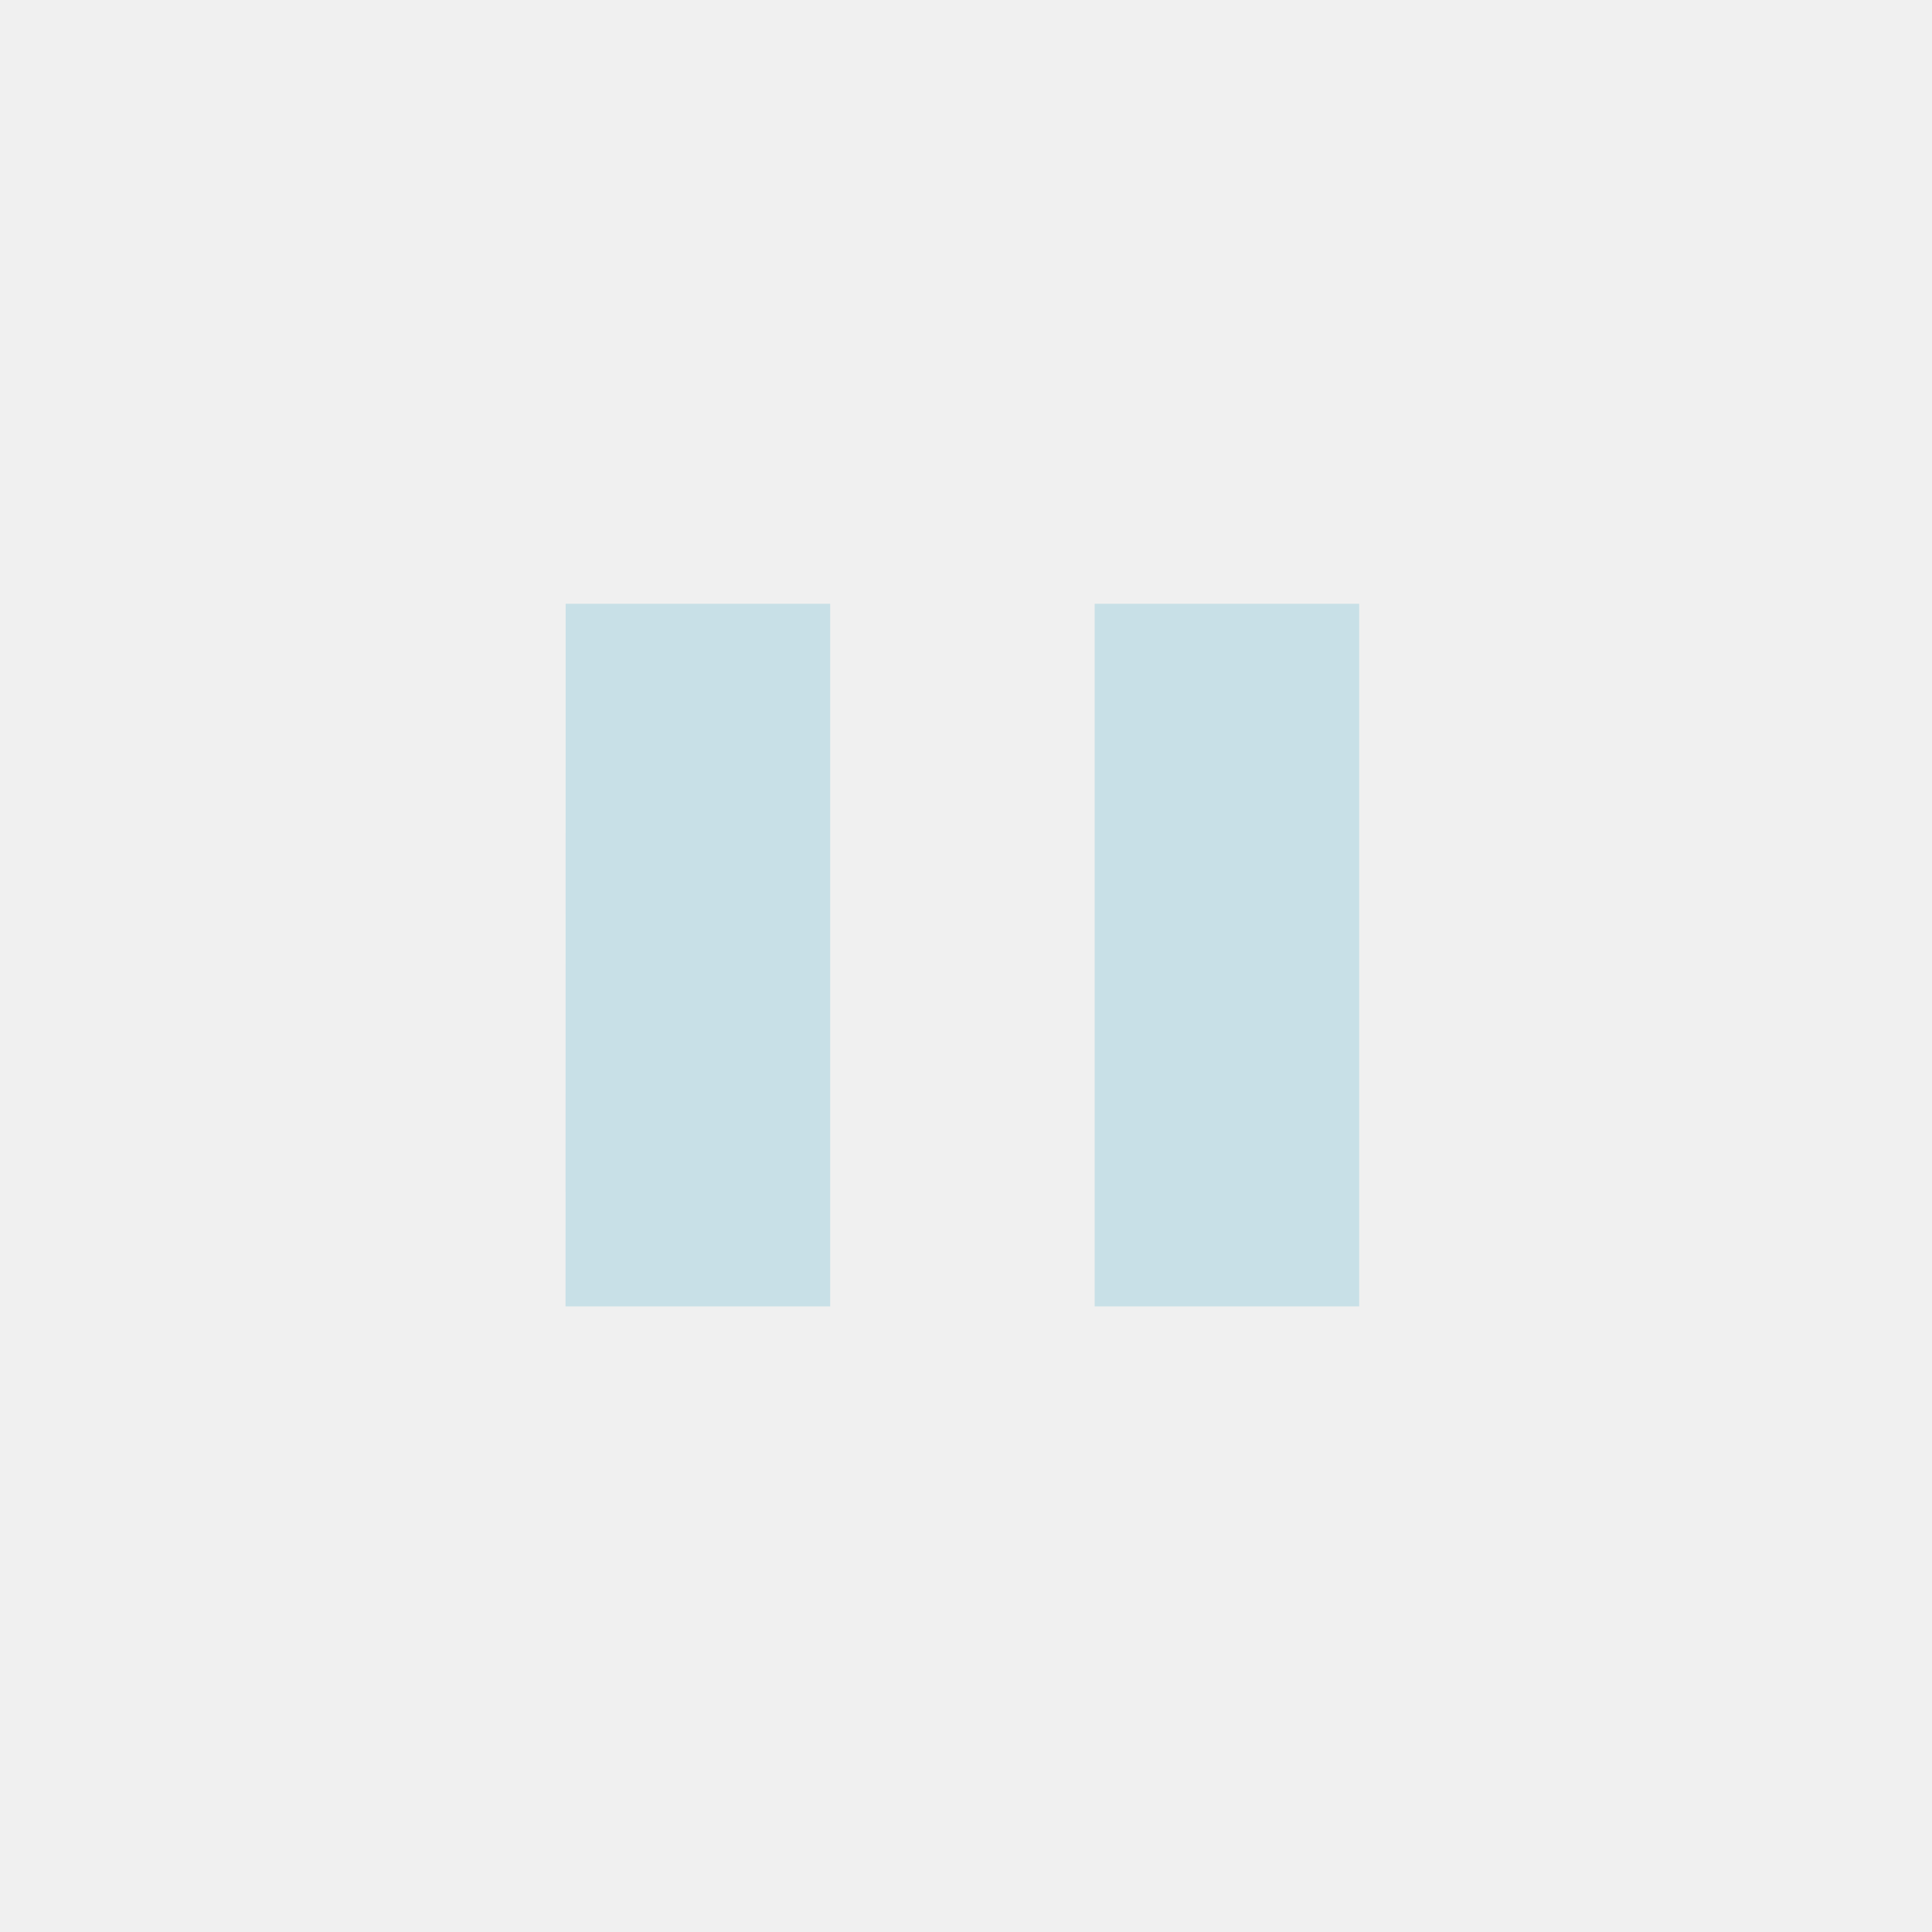
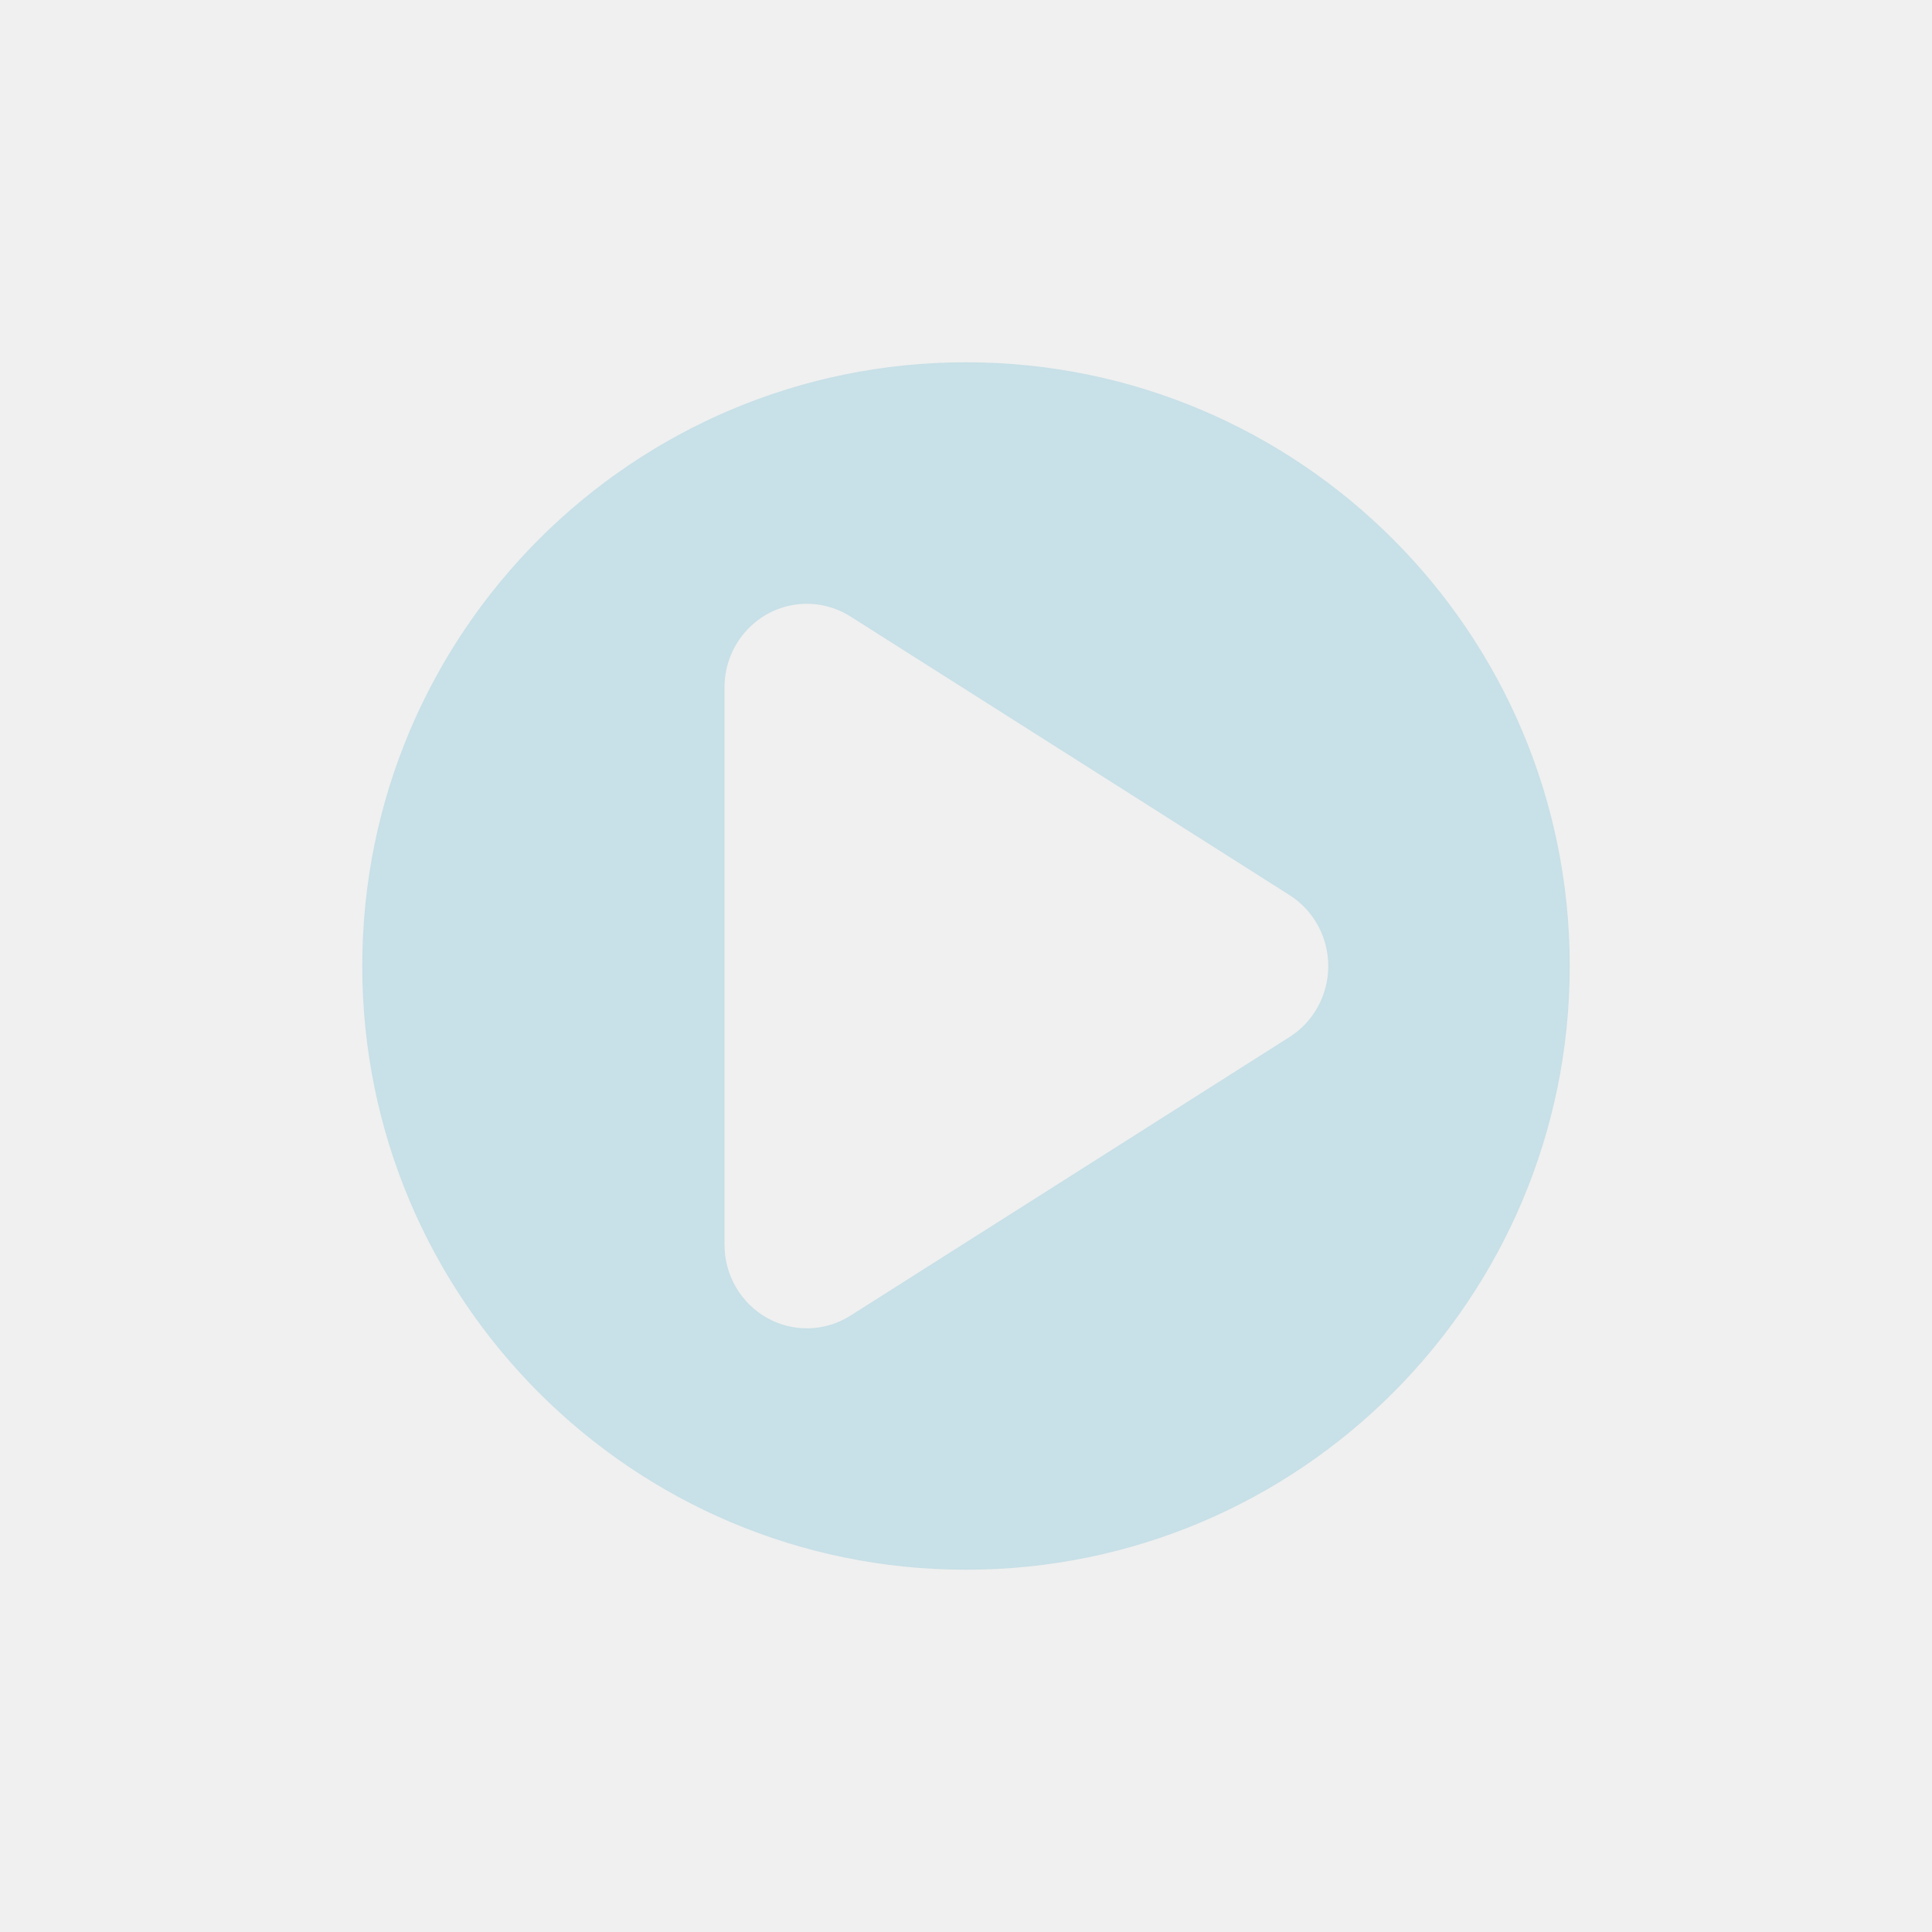
- <svg xmlns="http://www.w3.org/2000/svg" width="22" height="22" id="svg7229" version="1.0">
-   <defs id="defs7231">
-     <style id="current-color-scheme" type="text/css" />
-   </defs>
-   <g id="layer1" transform="translate(-214.5357,-404.505)">
-     <g transform="matrix(1.499977,0,0,1.499977,209.0358,-1146.514)" id="media-playback-pause" style="fill:currentColor" class="ColorScheme-Text">
-       <rect style="opacity:0.01;fill:#ed1515;fill-opacity:0.004;stroke:none" id="rect3003-0" width="14.667" height="14.667" x="3.667" y="1034.029" />
-       <path id="rect3287-9" style="color:#31363b;fill:#c8e0e7;fill-opacity:1;stroke-width:1" d="m 11.977,1038.612 h 2.008 v 5.334 h -2.008 z m -4.016,0 h 2.008 v 5.334 H 7.96 Z" class="ColorScheme-Text" />
-     </g>
-     <g transform="matrix(1.499977,0,0,1.499977,233.0353,-1146.514)" id="media-playback-start" style="fill:currentColor" class="ColorScheme-Text">
-       <rect style="opacity:0.01;fill:#ed1515;fill-opacity:0.004;stroke:none" id="rect3003-1" width="14.667" height="14.667" x="3.667" y="1034.029" />
-       <path id="path3357-8" style="color:#31363b;fill:#c8e0e7;fill-opacity:1;stroke-width:1" d="m 9.272,1043.801 4.461,-2.372 -4.543,-2.607 z" class="ColorScheme-Text" />
-     </g>
-     <g transform="matrix(1.499977,0,0,1.499977,257.0348,-1146.514)" id="media-playback-stop" style="fill:#31363b">
-       <rect style="opacity:0.01;fill:#ed1515;fill-opacity:0.004;stroke:none" id="rect3003-3" width="14.667" height="14.667" x="3.667" y="1034.029" />
-       <path id="rect3274-5" style="color:#31363b;fill:#c8e0e7;fill-opacity:1;stroke-width:1" d="m 8.334,1038.695 h 4.721 v 4.606 H 8.334 Z" class="ColorScheme-Text" />
-     </g>
-     <g transform="matrix(1.499977,0,0,1.499977,281.0344,-1146.514)" id="media-record">
-       <rect style="opacity:0.01;fill:#ed1515;fill-opacity:0.004;stroke:none" id="rect3003-03" width="14.667" height="14.667" x="3.668" y="1034.029" />
-       <rect ry="5.332" y="1036.03" x="5.669" height="10.665" width="10.661" id="rect3274-0" style="fill:#bf616a;fill-opacity:1" />
-     </g>
-     <g transform="matrix(1.499977,0,0,1.499977,305.0339,-1146.514)" id="media-seek-backward" style="fill:currentColor" class="ColorScheme-Text">
-       <rect style="opacity:0.01;fill:#ed1515;fill-opacity:0.004;stroke:none" id="rect3003-07" width="14.667" height="14.667" x="3.668" y="1034.029" />
-       <path id="path4148-6" style="color:#31363b;fill:#c8e0e7;fill-opacity:1;stroke-width:1.259" d="m 10.734,1045.173 -4.498,-3.831 4.498,-3.83 z m 4.498,0 -4.498,-3.831 4.498,-3.83 z" class="ColorScheme-Text" />
-     </g>
-     <g transform="matrix(1.499977,0,0,1.499977,329.0878,-1146.514)" id="media-seek-forward" style="fill:currentColor" class="ColorScheme-Text">
-       <rect style="opacity:0.01;fill:#ed1515;fill-opacity:0.004;stroke:none" id="rect3003-2" width="14.667" height="14.667" x="3.632" y="1034.029" />
-       <path id="path4148-8" style="color:#31363b;fill:#c8e0e7;fill-opacity:1;stroke-width:1.245" d="m 11.708,1045.376 4.351,-3.9 -4.351,-3.901 z m -4.351,0 4.351,-3.9 -4.351,-3.901 z" class="ColorScheme-Text" />
-     </g>
-     <g transform="matrix(1.499977,0,0,1.499977,353.033,-1146.514)" id="media-skip-backward" style="fill:currentColor" class="ColorScheme-Text">
-       <rect style="opacity:0.01;fill:#ed1515;fill-opacity:0.004;stroke:none" id="rect3003-9" width="14.667" height="14.667" x="3.669" y="1034.029" />
-       <path style="color:#31363b;fill:#c8e0e7;fill-opacity:1;stroke-width:1.381" d="m 7.089,1037.649 v 7.127 h 2.602 v -3.564 -3.562 z m 2.602,3.562 5.204,3.564 v -7.127 z" id="rect3356-04" class="ColorScheme-Text" />
-     </g>
-     <g transform="matrix(1.499977,0,0,1.499977,377.0325,-1146.514)" id="media-skip-forward" style="fill:currentColor" class="ColorScheme-Text">
-       <rect style="opacity:0.01;fill:#ed1515;fill-opacity:0.004;stroke:none" id="rect3003-7" width="14.667" height="14.667" x="3.669" y="1034.029" />
-       <path id="rect3402-4" style="color:#31363b;fill:#c8e0e7;fill-opacity:1;stroke-width:1.394" d="m 12.603,1037.631 h 2.618 v 7.195 h -2.618 z m -5.236,7.195 5.236,-3.598 -5.236,-3.597 z" class="ColorScheme-Text" />
-     </g>
-     <g transform="matrix(1.249974,0,0,1.249974,404.2858,-886.1712)" id="media-eject">
-       <rect style="opacity:0.01;fill:#ed1515;fill-opacity:0.004;stroke:none" id="rect3003" width="17.6" height="17.6" x="1.8" y="1032.402" />
-       <path style="color:#31363b;opacity:1;fill:#c8e0e7;fill-opacity:1;stroke-width:1.459" d="m 10.806,1036.241 -5.285,6.353 H 16.091 Z m -5.285,7.859 v 1.666 H 16.091 v -1.666 z" class="ColorScheme-Text" id="path6" />
-     </g>
-     <g transform="matrix(1.499977,0,0,1.499977,209.0358,-1122.514)" id="media-playback-paused" style="fill:currentColor" class="ColorScheme-Text">
-       <rect style="opacity:0.01;fill:#ed1515;fill-opacity:0.004;stroke:none" id="rect3003-0-3" width="14.667" height="14.667" x="3.667" y="1034.029" />
-       <path id="rect3287-9-5" style="color:#31363b;fill:#c8e0e7;fill-opacity:1;stroke:none" d="m 11.667,1039.362 h 1.333 v 4 h -1.333 z m -2.667,0 h 1.333 v 4 H 9 Z M 11,1036.029 c -2.955,0 -5.334,2.379 -5.334,5.333 0,2.955 2.379,5.333 5.334,5.333 2.955,0 5.334,-2.379 5.334,-5.333 0,-2.955 -2.379,-5.333 -5.334,-5.333 z m 0.088,1.106 c 2.585,0 4.227,1.642 4.227,4.227 0,2.586 -1.73,4.315 -4.315,4.315 -2.585,0 -4.227,-1.73 -4.227,-4.315 0,-2.586 1.73,-4.227 4.315,-4.227 z" class="ColorScheme-Text" />
-     </g>
-     <g transform="matrix(1.499977,0,0,1.499977,233.0353,-1122.514)" id="media-playback-playing" style="fill:currentColor" class="ColorScheme-Text">
-       <rect style="opacity:0.01;fill:#ed1515;fill-opacity:0.004;stroke:none" id="rect3003-1-2" width="14.667" height="14.667" x="3.667" y="1034.029" />
-       <path id="path3357-8-9" style="color:#31363b;fill:#c8e0e7;fill-opacity:1;stroke:none" d="m 9.491,1043.275 3.81,-1.825 -3.81,-2.264 z M 11,1036.028 c -2.955,0 -5.334,2.379 -5.334,5.334 0,2.955 2.379,5.334 5.334,5.334 2.955,0 5.334,-2.379 5.334,-5.334 0,-2.955 -2.379,-5.334 -5.334,-5.334 z m 0,0.93 c 2.586,0 4.316,1.818 4.316,4.403 0,2.586 -1.642,4.316 -4.228,4.316 -2.586,0 -4.403,-1.642 -4.403,-4.228 0,-2.586 1.73,-4.491 4.316,-4.491 z" class="ColorScheme-Text" />
-     </g>
-     <g transform="matrix(1.499977,0,0,1.499977,257.0348,-1122.514)" id="media-playback-stopped" style="fill:currentColor" class="ColorScheme-Text">
-       <rect style="opacity:0.01;fill:#ed1515;fill-opacity:0.004;stroke:none" id="rect3003-3-2" width="14.667" height="14.667" x="3.667" y="1034.029" />
-       <path style="color:#31363b;fill:#c8e0e7;fill-opacity:1" class="ColorScheme-Text" d="m 9,1039.362 h 4 v 4 H 9 Z M 11,1036.029 c -2.955,0 -5.334,2.379 -5.334,5.333 0,2.955 2.379,5.333 5.334,5.333 2.955,0 5.334,-2.379 5.334,-5.333 0,-2.955 -2.379,-5.333 -5.334,-5.333 z m 0.088,1.018 c 2.585,0 4.227,1.73 4.227,4.315 0,2.586 -1.642,4.227 -4.227,4.227 -2.585,0 -4.315,-1.73 -4.315,-4.315 0,-2.586 1.73,-4.227 4.315,-4.227 z" id="path41" />
-     </g>
+ <svg xmlns="http://www.w3.org/2000/svg" id="svg218" viewBox="0 0 20 20" version="1.1" height="20" width="20">
+   <defs id="defs222" />
+   <g transform="matrix(0.6818182,0,0,0.6818182,0,27)" id="22-22-media-playback-start">
+     <rect id="rect2" y="0" x="0" height="22" width="22" style="opacity:0.001" />
+     <path id="path4" d="m 11,3 c -4.418,0 -8,3.582 -8,8 0,4.418 3.582,8 8,8 4.418,0 8,-3.582 8,-8 C 19,6.582 15.418,3 11,3 Z M 8,7 14.928,11 8,15 Z" style="opacity:1;fill:#c8e0e7;fill-opacity:1" />
+   </g>
+   <g transform="matrix(0.6818182,0,0,0.6818182,6.81818,27)" id="22-22-media-skip-forward">
+     <rect id="rect7" y="0" x="22" height="22" width="22" style="opacity:0.001" />
+     <path id="path9" d="m 33,3 c -4.418,0 -8,3.582 -8,8 0,4.418 3.582,8 8,8 4.418,0 8,-3.582 8,-8 0,-4.418 -3.582,-8 -8,-8 z m -4,4 6,3.5 V 7 h 2 v 4 4 H 35 V 11.5 L 29,15 Z" style="opacity:1;fill:#c8e0e7;fill-opacity:1" />
+   </g>
+   <g transform="matrix(0.6818182,0,0,0.6818182,-3.40909,10.63637)" id="22-22-media-playback-pause">
+     <rect id="rect12" y="24" x="165" height="22" width="22" style="opacity:0.001" />
+     <path id="path14" transform="translate(55,24)" d="m 121,3 c -4.418,0 -8,3.582 -8,8 0,4.418 3.582,8 8,8 4.418,0 8,-3.582 8,-8 0,-4.418 -3.582,-8 -8,-8 z m -4,4 h 3 v 8 h -3 z m 5,0 h 3 v 8 h -3 z" style="opacity:1;fill:#c8e0e7;fill-opacity:1" />
+   </g>
+   <g transform="matrix(0.6818182,0,0,0.6818182,3.40909,10.63637)" id="22-22-media-playback-stop">
+     <rect id="rect17" y="24" x="187" height="22" width="22" style="opacity:0.001" />
+     <path id="path19" transform="translate(55,24)" d="m 143,3 c -4.418,0 -8,3.582 -8,8 0,4.418 3.582,8 8,8 4.418,0 8,-3.582 8,-8 0,-4.418 -3.582,-8 -8,-8 z m -4,4 h 2 4 2 v 8 h -2 -4 -2 z" style="opacity:1;fill:#c8e0e7;fill-opacity:1" />
+   </g>
+   <g transform="matrix(0.6818182,0,0,0.6818182,69.54544,27)" id="22-22-media-record">
+     <rect id="rect22" y="0" x="154" height="22" width="22" style="opacity:0.001" />
+     <path id="path24" d="m 165,3 a 8,8 0 0 0 -8,8 8,8 0 0 0 8,8 8,8 0 0 0 8,-8 8,8 0 0 0 -8,-8 z m 0,4 a 4,4 0 0 1 4,4 4,4 0 0 1 -4,4 4,4 0 0 1 -4,-4 4,4 0 0 1 4,-4 z" style="opacity:1;fill:#c8e0e7;fill-opacity:1" />
+   </g>
+   <g transform="matrix(0.6818182,0,0,0.6818182,-4.77273,10.63637)" id="22-22-media-eject">
+     <rect id="rect27" y="24" x="231" height="22" width="22" style="opacity:0.001" />
+     <path id="path29" transform="translate(55,24)" d="m 187,3 c -4.418,0 -8,3.582 -8,8 0,4.418 3.582,8 8,8 4.418,0 8,-3.582 8,-8 0,-4.418 -3.582,-8 -8,-8 z m 0,3 4,4 v 1 h -8 v -1 z m -4,7 h 8 v 2 h -8 z" style="opacity:1;fill:#c8e0e7;fill-opacity:1" />
+   </g>
+   <g transform="matrix(0.6818182,0,0,0.6818182,50.45454,27)" id="22-22-media-seek-forward">
+     <rect id="rect32" y="0" x="22" height="22" width="22" style="opacity:0.001" />
+     <path id="path34" transform="translate(-44)" d="m 77,3 c -4.418,0 -8,3.582 -8,8 0,4.418 3.582,8 8,8 4.418,0 8,-3.582 8,-8 0,-4.418 -3.582,-8 -8,-8 z m -5,4 5,3 V 7 l 6,4 -6,4 v -3 l -5,3 v -4 z" style="opacity:1;fill:#c8e0e7;fill-opacity:1" />
+   </g>
+   <g transform="matrix(-0.6818182,0,0,0.6818182,73.63635,27)" id="22-22-media-skip-backward">
+     <rect id="rect37" y="0" x="22" height="22" width="22" style="opacity:0.001" />
+     <path id="path39" d="m 33,3 c -4.418,0 -8,3.582 -8,8 0,4.418 3.582,8 8,8 4.418,0 8,-3.582 8,-8 0,-4.418 -3.582,-8 -8,-8 z m -4,4 6,3.5 V 7 h 2 v 4 4 H 35 V 11.5 L 29,15 Z" style="opacity:1;fill:#c8e0e7;fill-opacity:1" />
+   </g>
+   <g transform="matrix(-0.6818182,0,0,0.6818182,117.2727,27)" id="22-22-media-seek-backward">
+     <rect id="rect42" y="0" x="22" height="22" width="22" style="opacity:0.001" />
+     <path id="path44" transform="translate(-44)" d="m 77,3 c -4.418,0 -8,3.582 -8,8 0,4.418 3.582,8 8,8 4.418,0 8,-3.582 8,-8 0,-4.418 -3.582,-8 -8,-8 z m -5,4 5,3 V 7 l 6,4 -6,4 v -3 l -5,3 v -4 z" style="opacity:1;fill:#c8e0e7;fill-opacity:1" />
+   </g>
+   <g transform="matrix(0.6818178,0,0,0.6818178,0,-58.99999)" id="22-22-media-playback-playing">
+     <rect id="rect47" style="opacity:0.001" y="0" x="0" height="22" width="22" />
+     <path id="path49" style="opacity:1;fill:#c8e0e7;fill-opacity:1" d="m 11,3 c -4.418,0 -8,3.582 -8,8 0,4.418 3.582,8 8,8 4.418,0 8,-3.582 8,-8 C 19,6.582 15.418,3 11,3 Z M 8,7 14.974,11 8,15 Z" />
+   </g>
+   <g transform="matrix(0.6818178,0,0,0.6818178,-3.40909,-75.3636)" id="22-22-media-playback-paused">
+     <rect id="rect52" style="opacity:0.001" y="24" x="165" height="22" width="22" />
+     <path id="path54" style="opacity:1;fill:#c8e0e7;fill-opacity:1" transform="translate(55,24)" d="m 121,3 c -4.418,0 -8,3.582 -8,8 0,4.418 3.582,8 8,8 4.418,0 8,-3.582 8,-8 0,-4.418 -3.582,-8 -8,-8 z m -4,4 h 3 v 8 h -3 z m 5,0 h 3 v 8 h -3 z" />
+   </g>
+   <g transform="matrix(0.6818178,0,0,0.6818178,3.40909,-75.3636)" id="22-22-media-playback-stopped">
+     <rect id="rect57" style="opacity:0.001" y="24" x="187" height="22" width="22" />
+     <path id="path59" style="opacity:1;fill:#c8e0e7;fill-opacity:1" transform="translate(55,24)" d="m 143,3 c -4.418,0 -8,3.582 -8,8 0,4.418 3.582,8 8,8 4.418,0 8,-3.582 8,-8 0,-4.418 -3.582,-8 -8,-8 z m -4,4 h 2 4 2 v 8 h -2 -4 -2 z" />
+   </g>
+   <g transform="scale(0.625)" id="media-playback-start">
+     <rect id="rect62" y="0" x="0" height="32" width="32" style="opacity:0.001" />
+     <path id="path70" style="opacity:1;fill:#c8e0e7;fill-opacity:1" d="M 16,6 A 10,10 0 0 0 6,16 10,10 0 0 0 16,26 10,10 0 0 0 26,16 10,10 0 0 0 16,6 Z m -2.693,4.002 a 1.364,1.385 0 0 1 0.779,0.209 l 3.637,2.307 3.637,2.309 a 1.364,1.385 0 0 1 0,2.348 l -3.637,2.309 -3.637,2.307 A 1.364,1.385 0 0 1 12,20.615 v -9.23 a 1.364,1.385 0 0 1 1.307,-1.383 z" />
+   </g>
+   <g transform="matrix(0.625,0,0,0.625,100,0)" id="media-playback-pause">
+     <rect id="rect75" style="opacity:0.001" y="0" x="0" height="32" width="32" />
+     <path id="path83" style="opacity:1;fill:#c8e0e7;fill-opacity:1" d="M 16,6 C 10.477,6 6,10.477 6,16 6,21.523 10.477,26 16,26 21.523,26 26,21.523 26,16 26,10.477 21.523,6 16,6 Z m -3.5,5 c 0.831,0 1.5,0.669 1.5,1.5 v 7 C 14,20.331 13.331,21 12.5,21 11.669,21 11,20.331 11,19.5 v -7 C 11,11.669 11.669,11 12.5,11 Z m 7,0 c 0.831,0 1.5,0.669 1.5,1.5 v 7 C 21,20.331 20.331,21 19.5,21 18.669,21 18,20.331 18,19.5 v -7 C 18,11.669 18.669,11 19.5,11 Z" />
+   </g>
+   <g transform="matrix(0.625,0,0,0.625,120,0)" id="media-playback-stop">
+     <rect id="rect88" style="opacity:0.001" y="0" x="0" height="32" width="32" />
+     <path id="path96" style="opacity:1;fill:#c8e0e7;fill-opacity:1" d="M 16,6 A 10,10 0 0 0 6,16 10,10 0 0 0 16,26 10,10 0 0 0 26,16 10,10 0 0 0 16,6 Z m -4,5 h 1 7 c 0.554,0 1,0.446 1,1 v 4 4 c 0,0.554 -0.446,1 -1,1 h -7 -1 c -0.554,0 -1,-0.446 -1,-1 v -8 c 0,-0.554 0.446,-1 1,-1 z" />
+   </g>
+   <g transform="matrix(0.625,0,0,0.625,20,0)" id="media-skip-forward">
+     <rect id="rect101" style="opacity:0.001" y="0" x="0" height="32" width="32" />
+     <path id="path109" style="opacity:1;fill:#c8e0e7;fill-opacity:1" d="M 16,6 C 10.477,6 6,10.477 6,16 6,21.523 10.477,26 16,26 21.523,26 26,21.523 26,16 26,10.477 21.523,6 16,6 Z m 5,4 c 0.554,0 1,0.446 1,1 v 10 c 0,0.554 -0.446,1 -1,1 -0.554,0 -1,-0.446 -1,-1 v -3.598 l -3.277,2.08 -3.637,2.307 C 12.178,22.364 11.001,21.702 11,20.615 v -9.23 c 4.54e-4,-0.742 0.577,-1.352 1.307,-1.383 0.275,-0.012 0.546,0.061 0.779,0.209 l 3.637,2.307 L 20,14.598 V 11 c 0,-0.554 0.446,-1 1,-1 z" />
+   </g>
+   <g transform="matrix(-0.625,0,0,0.625,60,0)" id="media-skip-backward">
+     <rect id="rect114" y="0" x="0" height="32" width="32" style="opacity:0.001" />
+     <path id="path122" d="M 16,6 C 10.477,6 6,10.477 6,16 6,21.523 10.477,26 16,26 21.523,26 26,21.523 26,16 26,10.477 21.523,6 16,6 Z m 5,4 c 0.554,0 1,0.446 1,1 v 10 c 0,0.554 -0.446,1 -1,1 -0.554,0 -1,-0.446 -1,-1 v -3.598 l -3.277,2.08 -3.637,2.307 C 12.178,22.364 11.001,21.702 11,20.615 v -9.23 c 4.54e-4,-0.742 0.577,-1.352 1.307,-1.383 0.275,-0.012 0.546,0.061 0.779,0.209 l 3.637,2.307 L 20,14.598 V 11 c 0,-0.554 0.446,-1 1,-1 z" style="opacity:1;fill:#c8e0e7;fill-opacity:1" />
+   </g>
+   <g transform="matrix(0.625,0,0,0.625,60,0)" id="media-seek-forward">
+     <rect id="rect127" style="opacity:0.001" y="0" x="0" height="32" width="32" />
+     <path id="path135" style="opacity:1;fill:#c8e0e7;fill-opacity:1" d="M 16,6 A 10,10 0 0 0 6,16 10,10 0 0 0 16,26 10,10 0 0 0 26,16 10,10 0 0 0 16,6 Z m -4.984,5.004 a 1.091,1.154 0 0 1 0.029,0 1.091,1.154 0 0 1 0.623,0.174 L 14.578,13.1 16,14.039 V 12.156 a 1.091,1.154 0 0 1 1.045,-1.152 1.091,1.154 0 0 1 0.623,0.174 l 2.91,1.922 2.91,1.924 a 1.091,1.154 0 0 1 0,1.957 l -2.91,1.924 -2.91,1.922 A 1.091,1.154 0 0 1 16,19.848 v -1.883 l -1.422,0.939 -2.91,1.922 A 1.091,1.154 0 0 1 10,19.848 V 12.156 a 1.091,1.154 0 0 1 1.016,-1.152 z" />
+   </g>
+   <g transform="matrix(-0.625,0,0,0.625,100,0)" id="media-seek-backward">
+     <rect id="rect140" y="0" x="0" height="32" width="32" style="opacity:0.001" />
+     <path id="path148" d="M 16,6 A 10,10 0 0 0 6,16 10,10 0 0 0 16,26 10,10 0 0 0 26,16 10,10 0 0 0 16,6 Z m -4.984,5.004 a 1.091,1.154 0 0 1 0.029,0 1.091,1.154 0 0 1 0.623,0.174 L 14.578,13.1 16,14.039 V 12.156 a 1.091,1.154 0 0 1 1.045,-1.152 1.091,1.154 0 0 1 0.623,0.174 l 2.91,1.922 2.91,1.924 a 1.091,1.154 0 0 1 0,1.957 l -2.91,1.924 -2.91,1.922 A 1.091,1.154 0 0 1 16,19.848 v -1.883 l -1.422,0.939 -2.91,1.922 A 1.091,1.154 0 0 1 10,19.848 V 12.156 a 1.091,1.154 0 0 1 1.016,-1.152 z" style="opacity:1;fill:#c8e0e7;fill-opacity:1" />
+   </g>
+   <g transform="matrix(0.625,0,0,0.625,160,0)" id="media-record">
+     <rect id="rect153" y="0" x="0" height="32" width="32" style="opacity:0.001" />
+     <path id="path159" style="fill:#ffffff" d="M 16,6 A 10,10 0 0 0 6,16 10,10 0 0 0 16,26 10,10 0 0 0 26,16 10,10 0 0 0 16,6 Z" />
+     <circle id="circle163" style="fill:#ff1744;fill-opacity:1" r="5" cy="16" cx="16" />
+   </g>
+   <g transform="matrix(0.625,0,0,0.625,140,0)" id="media-eject">
+     <rect id="rect166" style="opacity:0.001" y="0" x="0" height="32" width="32" />
+     <path id="path174" style="opacity:1;fill:#c8e0e7;fill-opacity:1" d="M 16,6 A 10,10 0 0 0 6,16 10,10 0 0 0 16,26 10,10 0 0 0 26,16 10,10 0 0 0 16,6 Z m -0.014,3 a 1.154,1.091 0 0 1 0.992,0.512 l 1.924,2.91 1.922,2.91 A 1.154,1.091 0 0 1 19.846,17 h -7.691 a 1.154,1.091 0 0 1 -1.152,-1.045 1.154,1.091 0 0 1 0.174,-0.623 l 1.922,-2.91 1.924,-2.91 A 1.154,1.091 0 0 1 15.986,9 Z M 12.5,18 h 7 c 0.831,0 1.5,0.669 1.5,1.5 0,0.831 -0.669,1.5 -1.5,1.5 h -7 C 11.669,21 11,20.331 11,19.5 11,18.669 11.669,18 12.5,18 Z" />
+   </g>
+   <g transform="matrix(0.625,0,0,0.625,100,-32)" id="media-playback-paused">
+     <rect id="rect192" y="0" x="0" height="32" width="32" style="opacity:0.001" />
+     <path id="path200" d="m 16.24,5.2 c -6.186,0 -11.2,5.014 -11.2,11.2 0,6.186 5.014,11.2 11.2,11.2 6.186,0 11.2,-5.014 11.2,-11.2 0,-6.186 -5.014,-11.2 -11.2,-11.2 z m -3.92,5.6 c 0.931,0 1.68,0.749 1.68,1.68 v 7.84 C 14,21.251 13.251,22 12.32,22 11.389,22 10.64,21.251 10.64,20.32 v -7.84 c 0,-0.931 0.749,-1.68 1.68,-1.68 z m 7.84,0 c 0.931,0 1.68,0.749 1.68,1.68 v 7.84 c 0,0.931 -0.749,1.68 -1.68,1.68 -0.931,0 -1.68,-0.749 -1.68,-1.68 v -7.84 c 0,-0.931 0.749,-1.68 1.68,-1.68 z" style="opacity:1;fill:#c8e0e7;fill-opacity:1;stroke-width:1.12" />
+     <path id="path202" d="M 16,2.4 C 8.268,2.4 2,8.668 2,16.4 2,16.569 2.019,16.733 2.025,16.9 2.291,9.402 8.437,3.4 16,3.4 23.563,3.4 29.709,9.402 29.975,16.9 29.981,16.733 30,16.569 30,16.4 30,8.668 23.732,2.4 16,2.4 Z" style="opacity:1;fill:#ffcc00;fill-opacity:1" />
+   </g>
+   <g id="media-playback-playing">
+     <rect id="rect179" style="opacity:0.001;stroke-width:0.625" y="-32" x="0" height="20" width="20" />
+     <path id="path187" d="m 9.95,-28.75 a 7,7 0 0 0 -7,7 7,7 0 0 0 7,7 7,7 0 0 0 7,-7 7,7 0 0 0 -7,-7 z m -1.885,2.801 a 0.955,0.969 0 0 1 0.546,0.146 l 2.546,1.615 2.546,1.616 a 0.955,0.969 0 0 1 0,1.643 l -2.546,1.616 -2.546,1.615 A 0.955,0.969 0 0 1 7.15,-18.519 v -6.461 a 0.955,0.969 0 0 1 0.915,-0.968 z" style="fill:#c8e0e7;fill-opacity:1;stroke-width:0.7" />
+     <path id="path202-3" d="m 9.9,-30.5 c -4.832,0 -8.75,3.918 -8.75,8.75 0,0.105 0.012,0.208 0.016,0.312 0.166,-4.687 4.007,-8.438 8.734,-8.438 4.727,0 8.568,3.751 8.734,8.438 0.004,-0.105 0.016,-0.207 0.016,-0.312 0,-4.832 -3.918,-8.75 -8.75,-8.75 z" style="opacity:1;fill:#00a4cc;fill-opacity:1;stroke-width:0.625" />
+   </g>
+   <g id="media-playback-stopped" transform="translate(0,-32)">
+     <rect id="rect205" y="0" x="120" height="20" width="20" style="opacity:0.001;stroke-width:0.625" />
+     <path id="path213" d="m 130.05,3.25 a 7,7 0 0 0 -7,7 7,7 0 0 0 7,7 7,7 0 0 0 7,-7 7,7 0 0 0 -7,-7 z m -2.8,3.5 h 0.7 4.9 c 0.388,0 0.7,0.312 0.7,0.7 v 2.8 2.8 c 0,0.388 -0.312,0.7 -0.7,0.7 h -4.9 -0.7 c -0.388,0 -0.7,-0.312 -0.7,-0.7 v -5.6 c 0,-0.388 0.312,-0.7 0.7,-0.7 z" style="fill:#c8e0e7;fill-opacity:1;stroke-width:0.7" />
+     <path id="path202-6" d="m 130,1.5 c -4.832,0 -8.75,3.918 -8.75,8.75 0,0.105 0.012,0.208 0.016,0.312 0.166,-4.687 4.007,-8.438 8.734,-8.438 4.727,0 8.568,3.751 8.734,8.438 0.004,-0.105 0.016,-0.207 0.016,-0.312 0,-4.832 -3.918,-8.75 -8.75,-8.75 z" style="opacity:1;fill:#ff1744;fill-opacity:1;stroke-width:0.625" />
  </g>
</svg>
